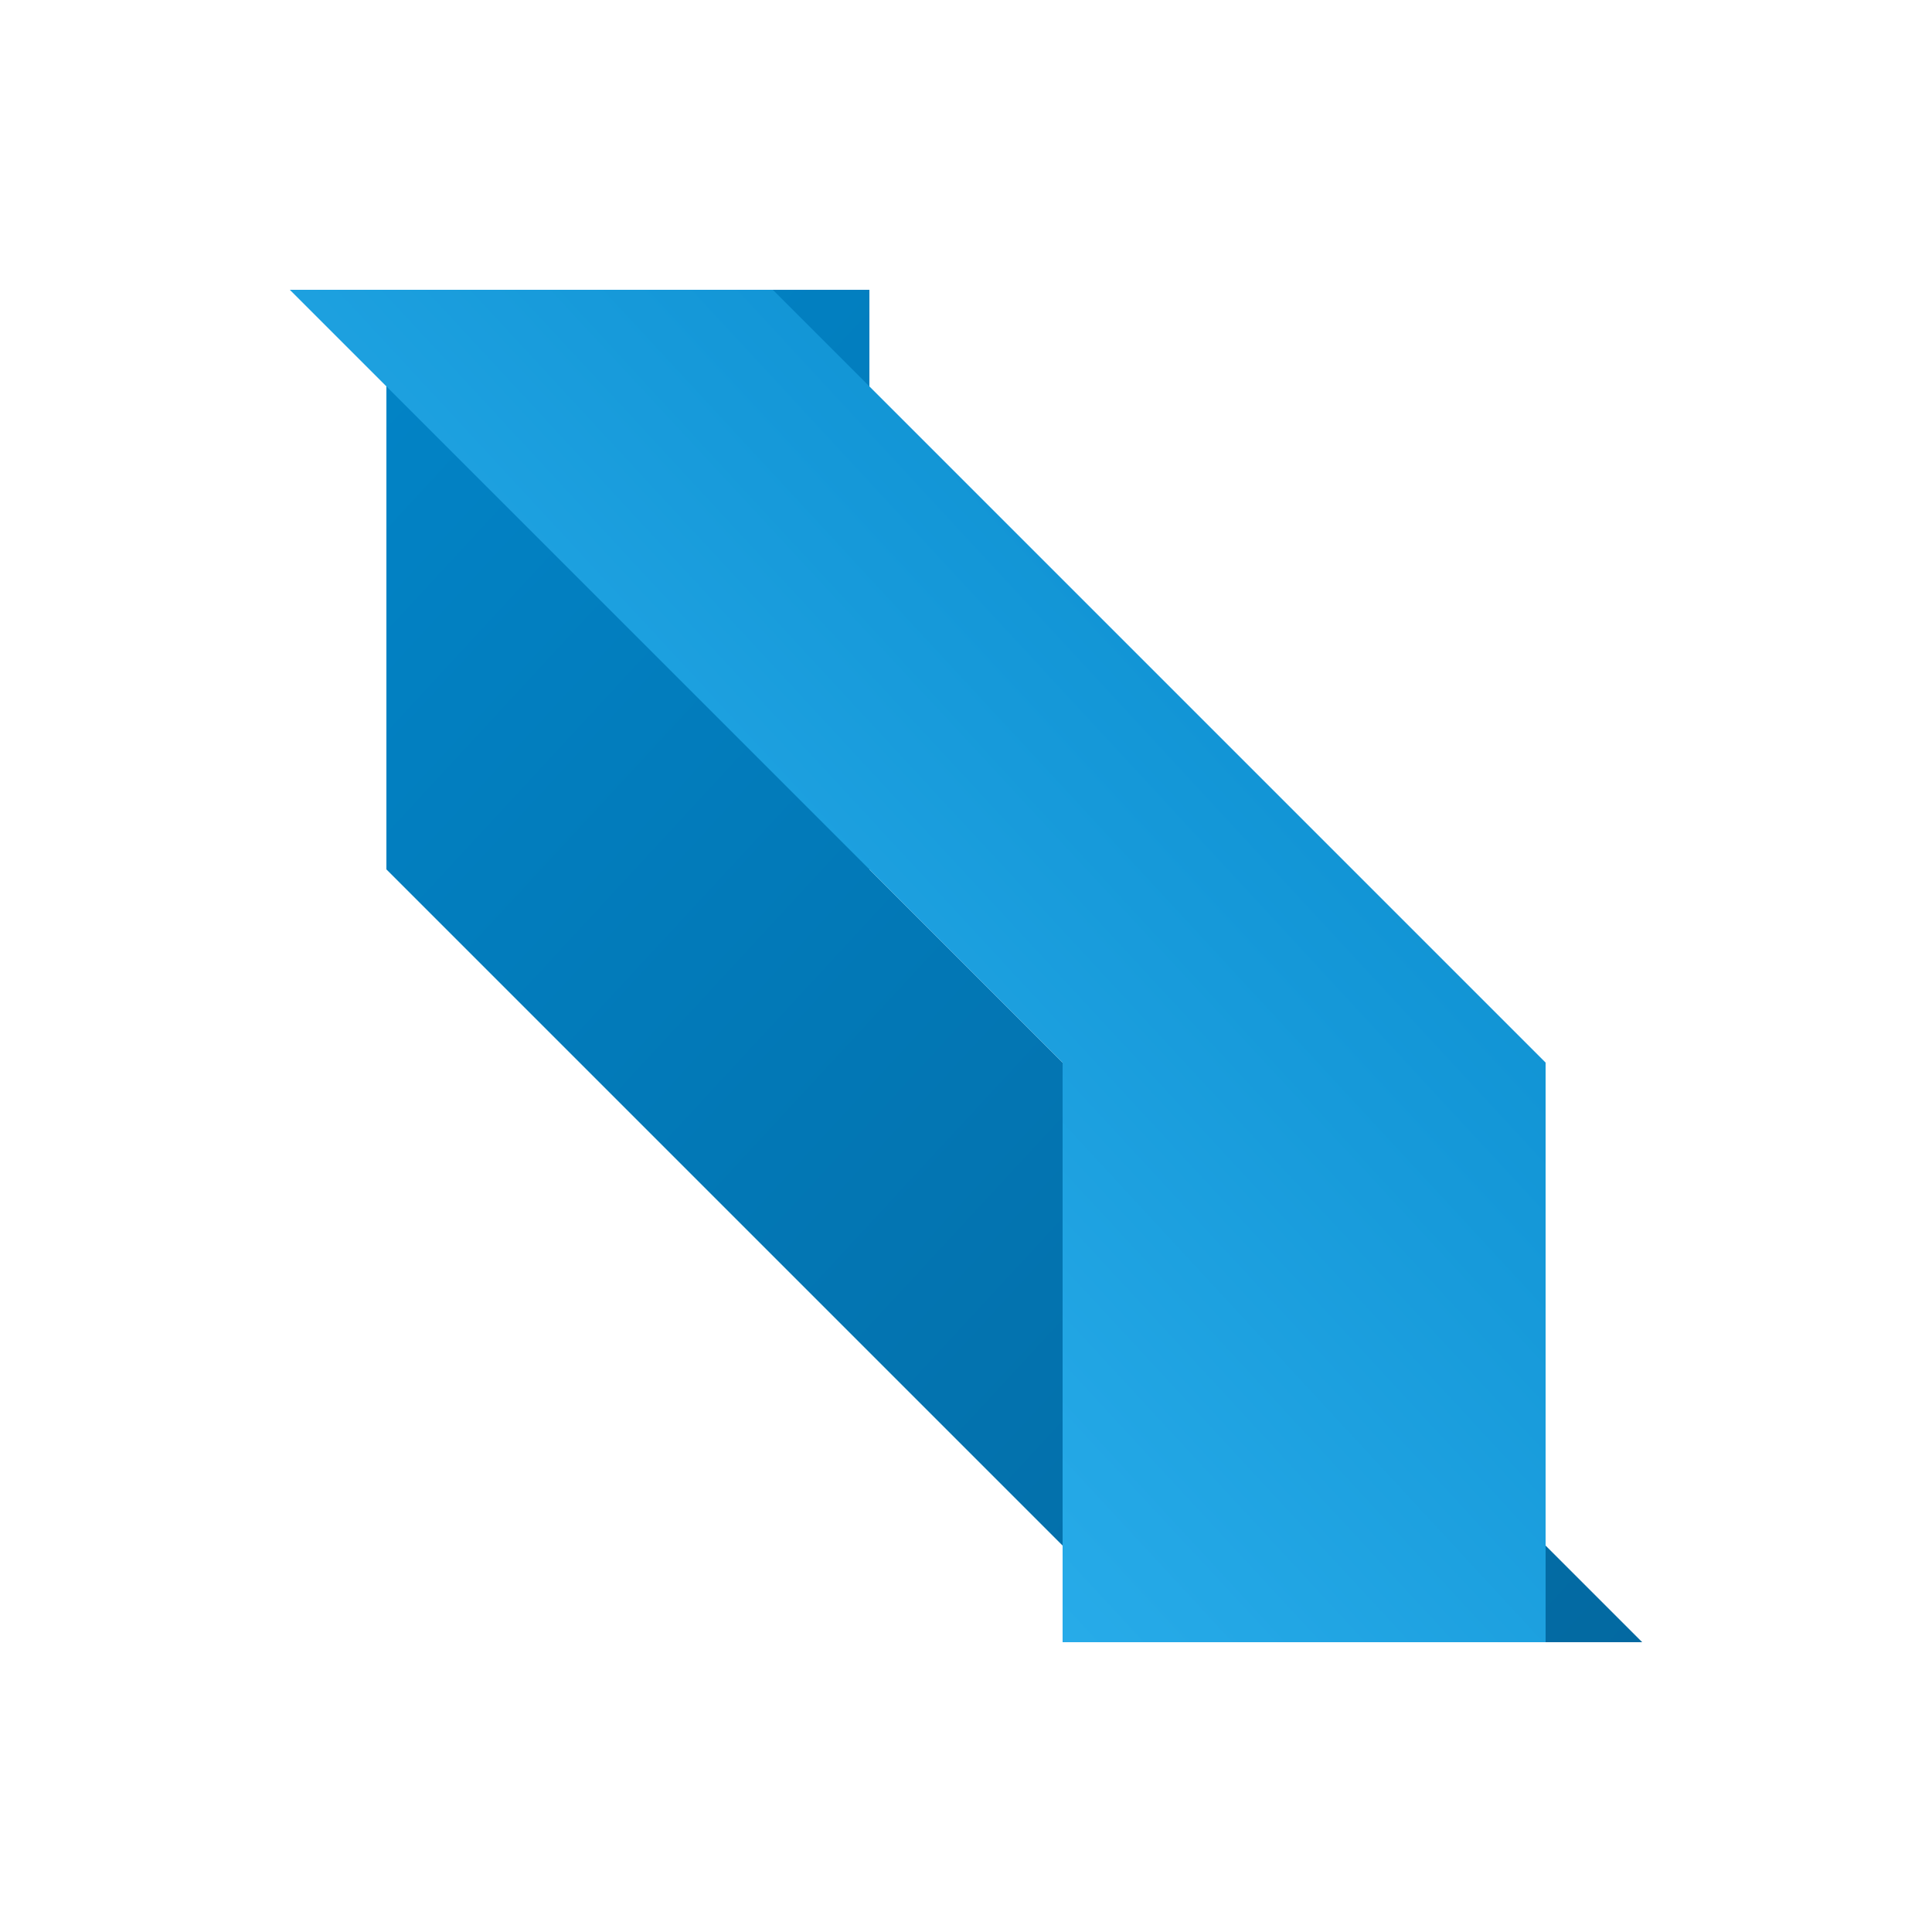
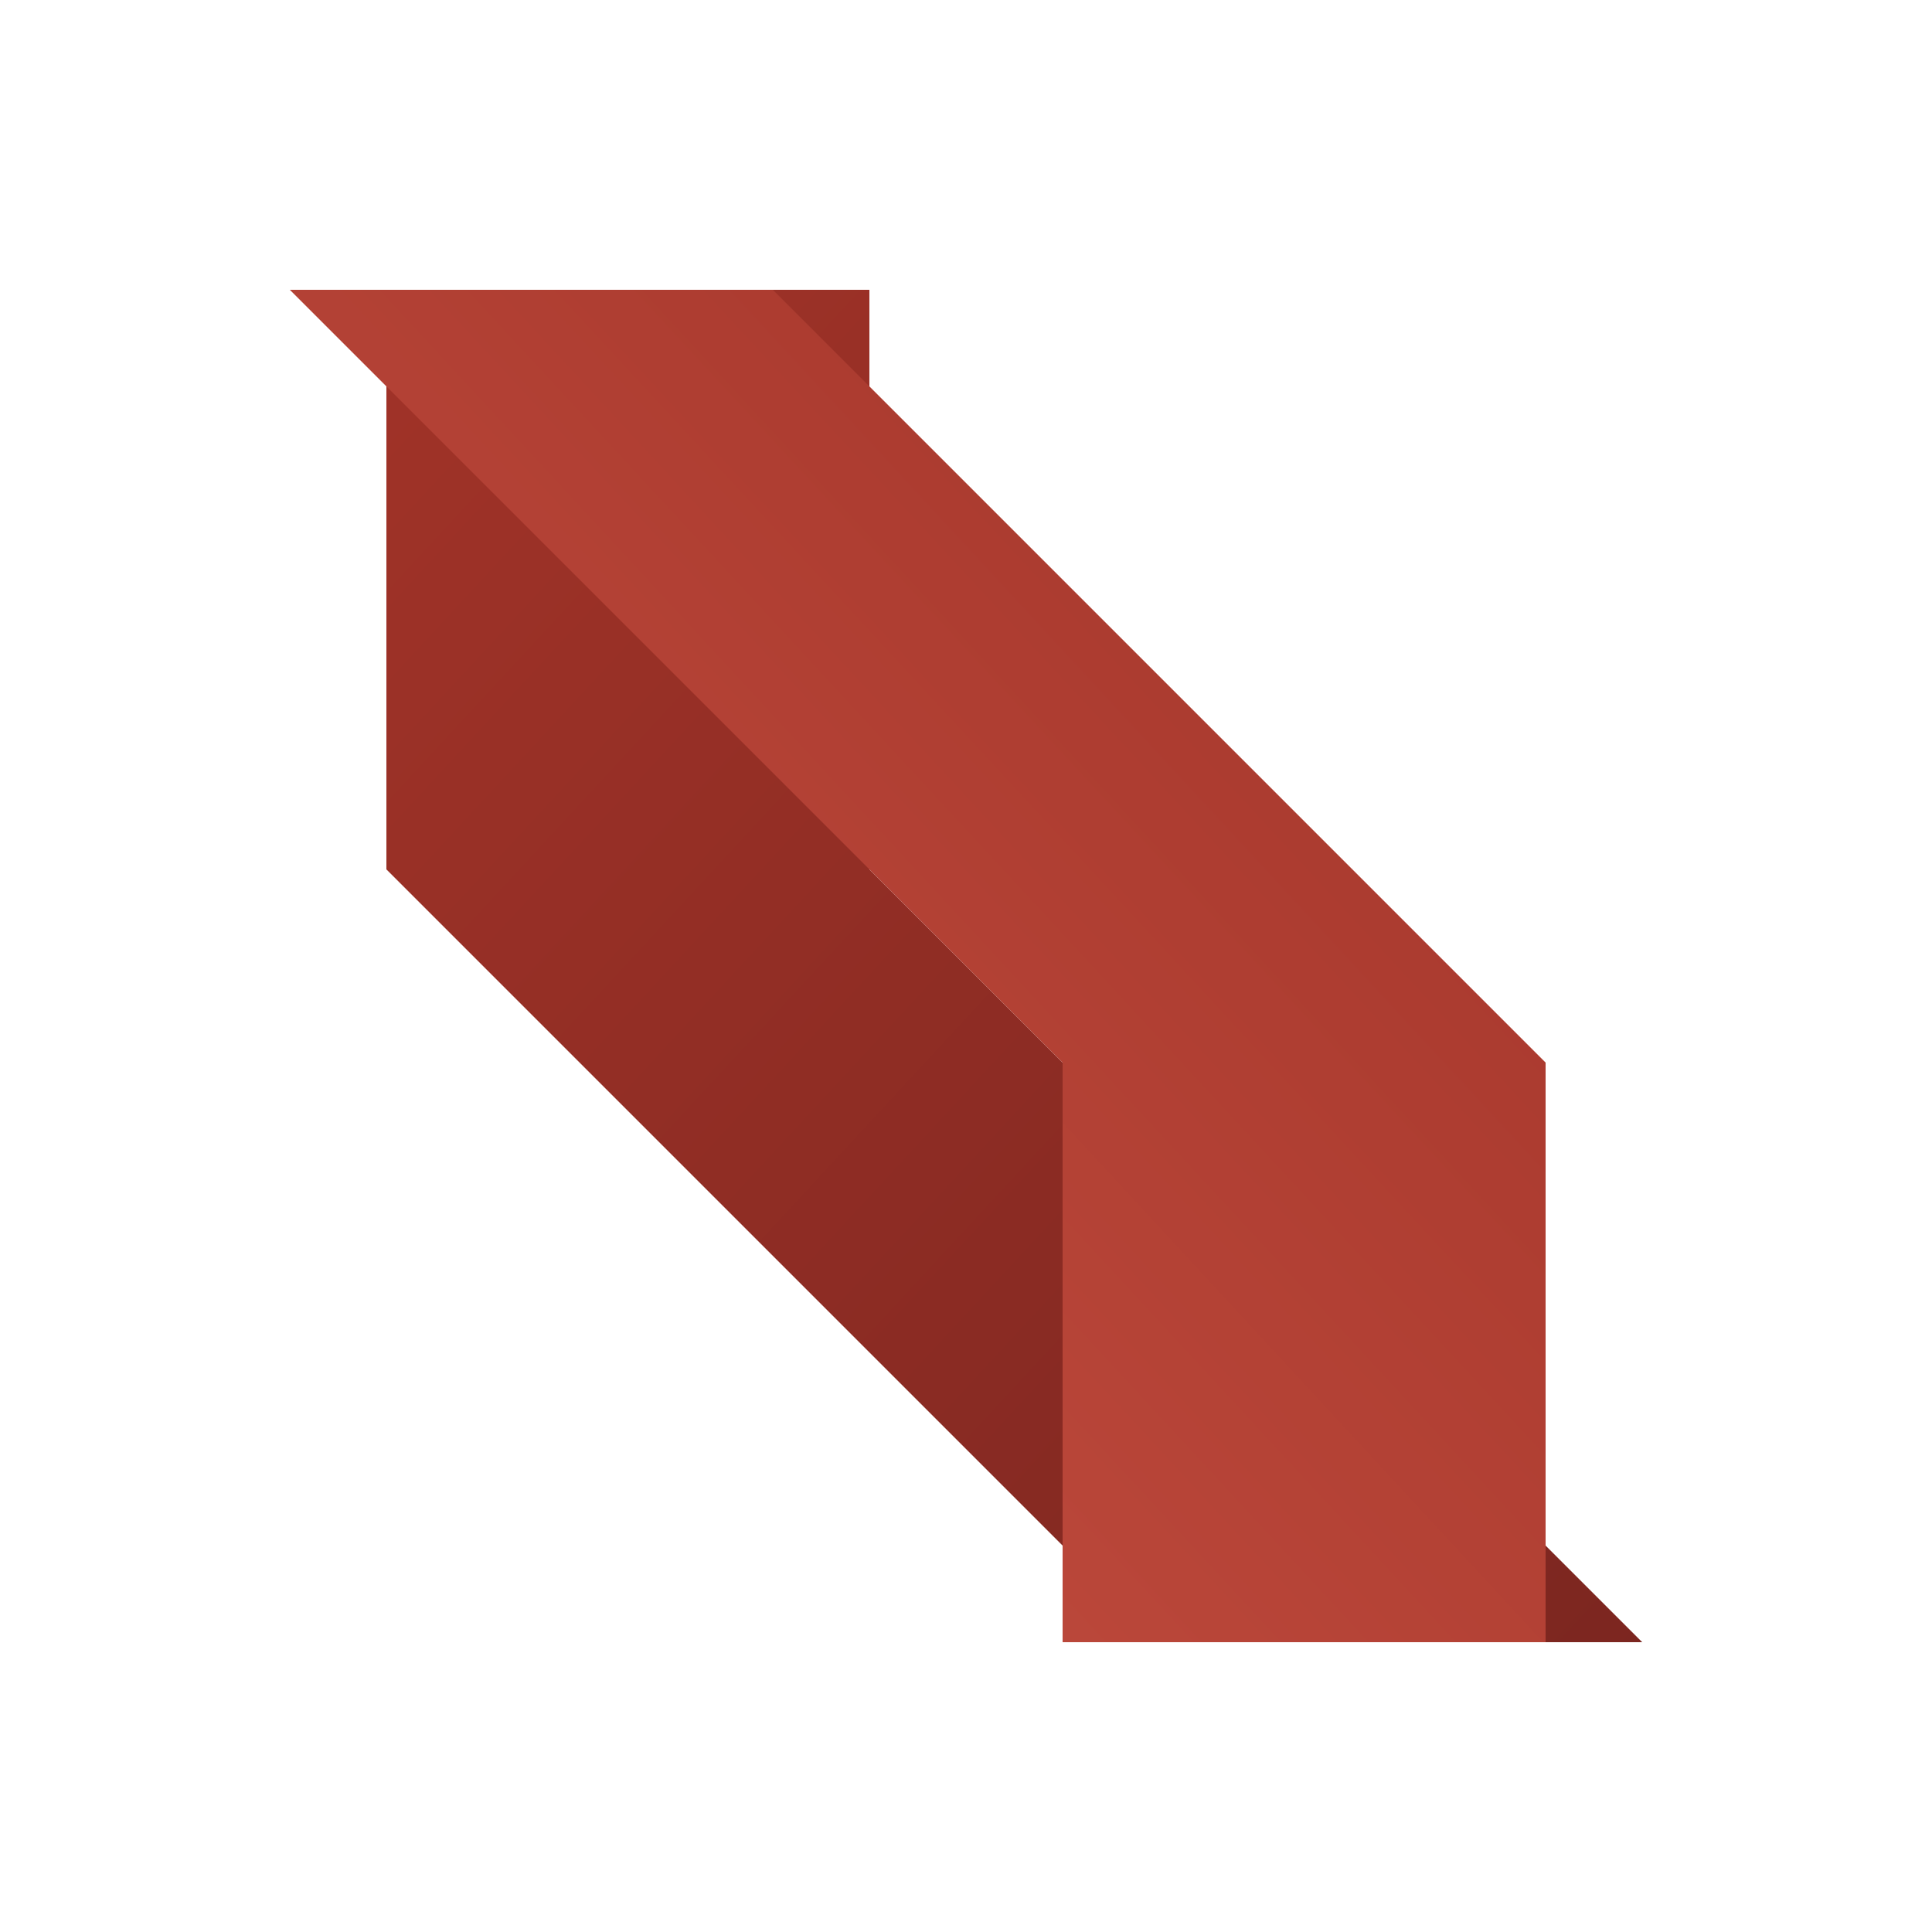
<svg xmlns="http://www.w3.org/2000/svg" viewBox="0 0 100 100">
  <defs>
    <linearGradient id="gradBlue" x1="0%" y1="0%" x2="100%" y2="100%">
-       <stop offset="0%" stop-color="#0284c7" />
-       <stop offset="100%" stop-color="#0369a1" />
+       <stop offset="0%" stop-color="#a13328" />
+       <stop offset="100%" stop-color="#7c2620" />
    </linearGradient>
    <linearGradient id="gradCyan" x1="0%" y1="100%" x2="100%" y2="0%">
-       <stop offset="0%" stop-color="#38bdf8" />
-       <stop offset="100%" stop-color="#0284c7" />
+       <stop offset="0%" stop-color="#c65042" />
+       <stop offset="100%" stop-color="#a13328" />
    </linearGradient>
  </defs>
  <path d="M 20 15             L 45 15             L 45 45             L 85 85             L 60 85             L 20 45             Z" fill="url(#gradBlue)" />
  <path d="M 80 85             L 55 85             L 55 55             L 15 15             L 40 15             L 80 55             Z" fill="url(#gradCyan)" />
</svg>
